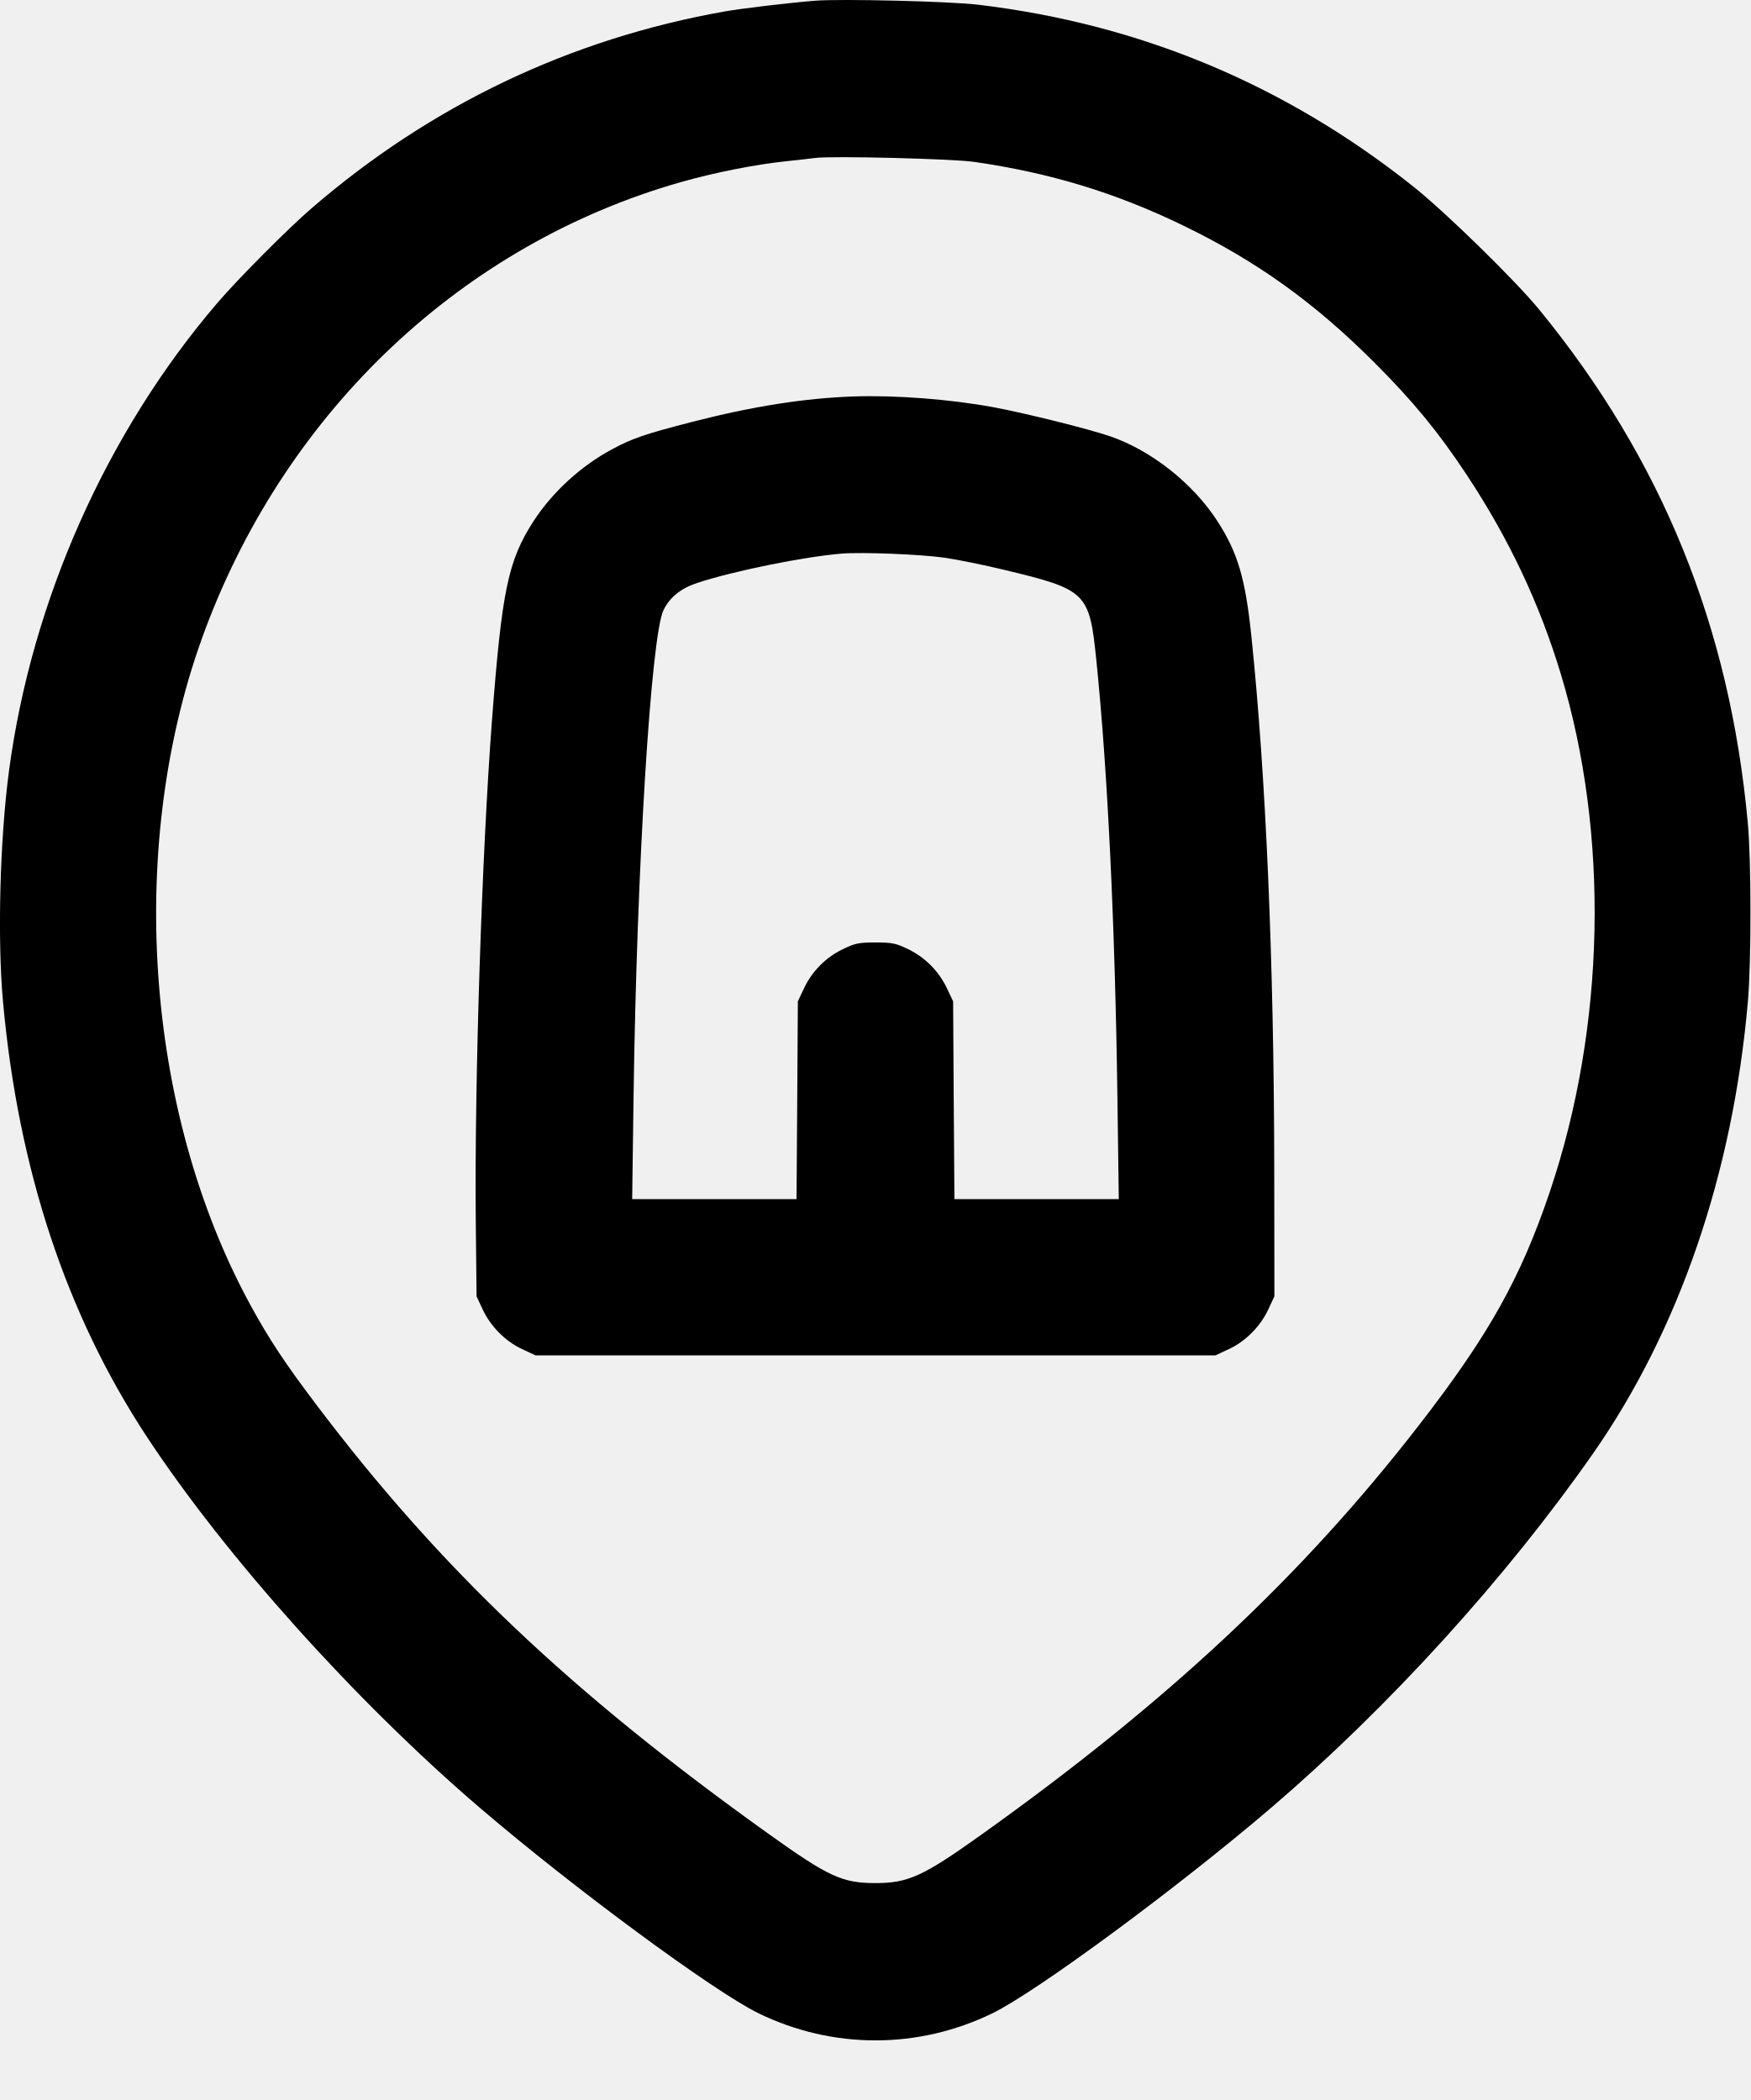
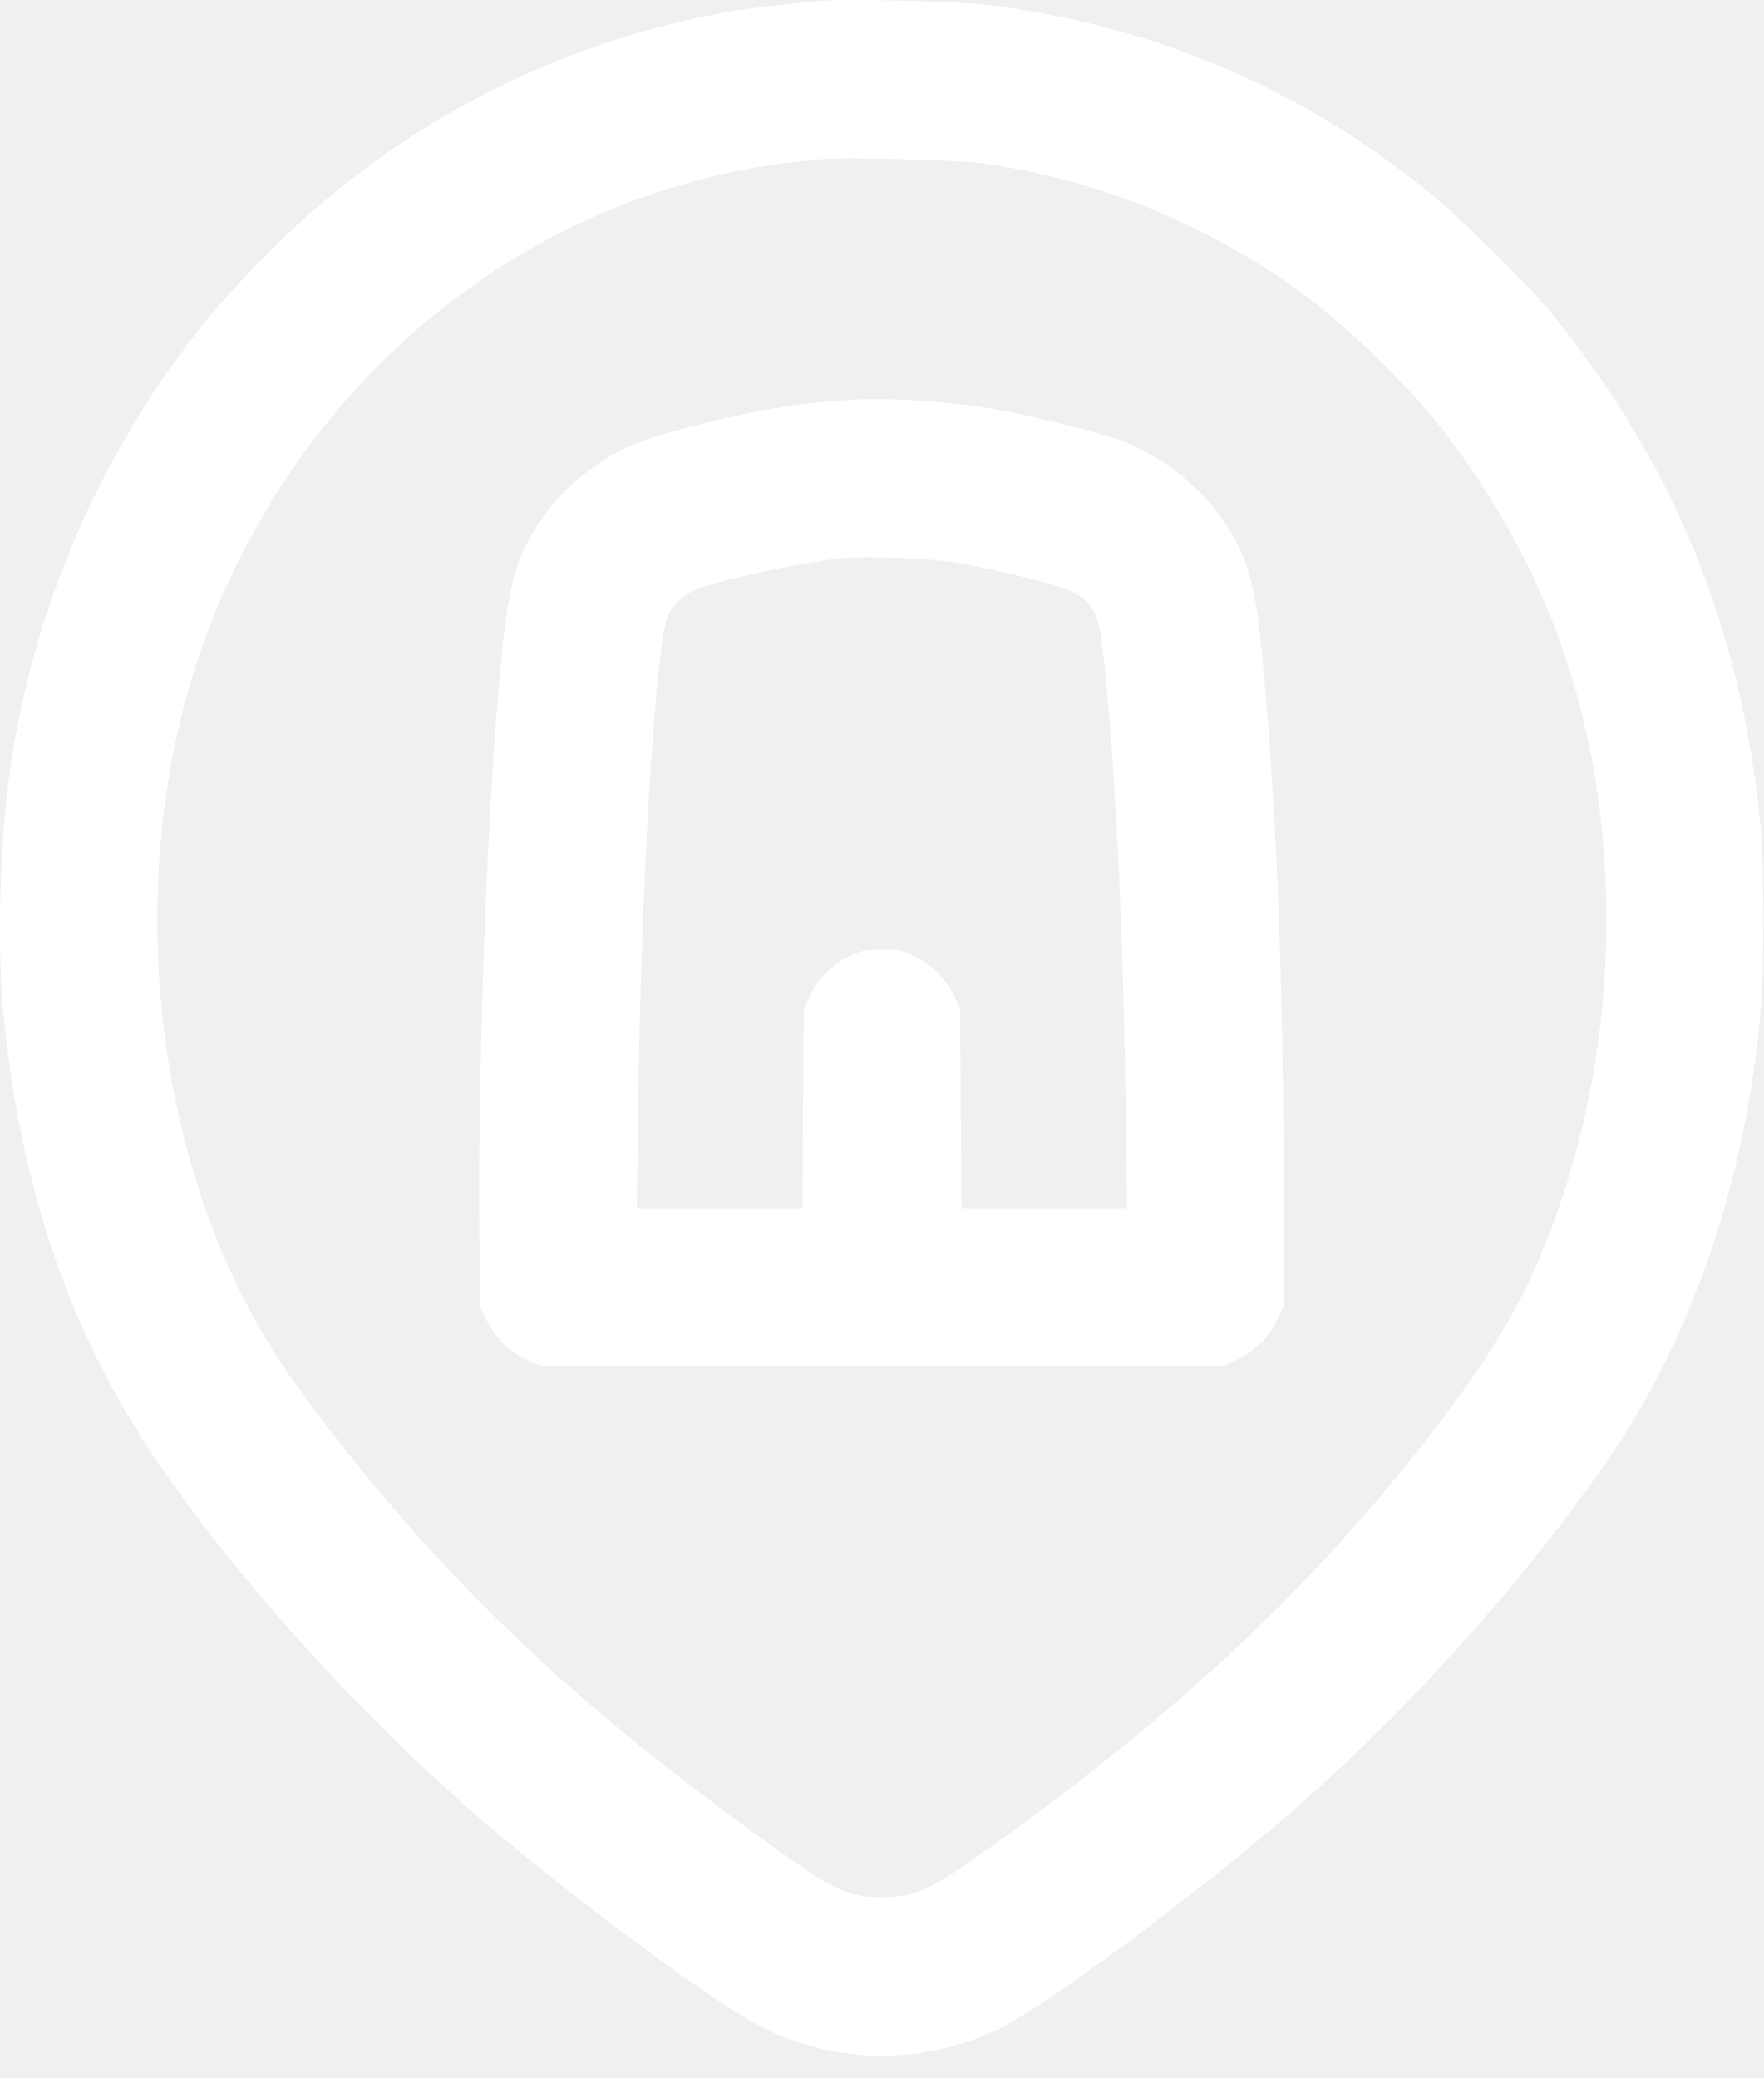
- <svg xmlns="http://www.w3.org/2000/svg" width="20" height="24" viewBox="0 0 20 24" fill="none">
-   <path fill-rule="evenodd" clip-rule="evenodd" d="M9.316 0.008C9.026 0.031 8.477 0.096 8.28 0.131C6.517 0.443 4.926 1.201 3.559 2.381C3.288 2.615 2.719 3.187 2.482 3.464C1.218 4.942 0.362 6.865 0.103 8.809C-0.002 9.598 -0.031 10.735 0.035 11.456C0.21 13.368 0.757 15.02 1.677 16.419C2.58 17.791 4.064 19.445 5.482 20.66C6.551 21.576 8.158 22.761 8.667 23.009C9.514 23.422 10.491 23.422 11.339 23.009C11.845 22.762 13.453 21.576 14.524 20.66C15.868 19.509 17.205 18.038 18.2 16.614C19.186 15.202 19.8 13.408 19.971 11.444C20.01 10.99 20.01 9.839 19.97 9.408C19.765 7.163 18.989 5.252 17.587 3.539C17.312 3.203 16.516 2.425 16.148 2.132C14.686 0.968 13.028 0.275 11.177 0.054C10.855 0.015 9.611 -0.015 9.316 0.008ZM9.316 1.805C9.275 1.811 9.123 1.828 8.979 1.843C8.627 1.88 8.16 1.973 7.78 2.081C5.298 2.787 3.292 4.672 2.348 7.185C1.436 9.61 1.644 12.694 2.869 14.929C3.08 15.314 3.256 15.579 3.613 16.052C5.026 17.923 6.516 19.338 8.775 20.954C9.467 21.449 9.622 21.521 10.003 21.521C10.375 21.521 10.546 21.443 11.194 20.981C13.334 19.456 14.869 18.021 16.208 16.294C17.007 15.264 17.374 14.61 17.709 13.617C18.344 11.732 18.39 9.537 17.832 7.698C17.588 6.892 17.238 6.152 16.757 5.425C16.436 4.939 16.148 4.589 15.71 4.15C15.017 3.456 14.36 2.985 13.512 2.574C12.743 2.202 11.998 1.975 11.13 1.85C10.879 1.814 9.506 1.78 9.316 1.805ZM9.753 4.531C9.195 4.55 8.596 4.644 7.899 4.824C7.364 4.962 7.221 5.011 6.987 5.138C6.635 5.328 6.31 5.626 6.097 5.955C5.805 6.407 5.735 6.741 5.621 8.234C5.505 9.771 5.421 12.353 5.436 13.941L5.445 14.815L5.515 14.965C5.606 15.16 5.776 15.331 5.967 15.419L6.119 15.49H10.003H13.887L14.039 15.419C14.23 15.331 14.4 15.16 14.491 14.965L14.561 14.815L14.559 13.317C14.555 10.983 14.464 8.865 14.298 7.273C14.229 6.61 14.143 6.317 13.909 5.955C13.631 5.525 13.156 5.149 12.686 4.987C12.444 4.903 11.701 4.718 11.346 4.653C10.849 4.562 10.234 4.515 9.753 4.531ZM9.616 6.327C9.192 6.361 8.373 6.527 7.967 6.662C7.78 6.723 7.651 6.827 7.581 6.973C7.438 7.267 7.275 9.921 7.239 12.524L7.223 13.704H8.162H9.101L9.109 12.574L9.116 11.444L9.183 11.302C9.275 11.104 9.429 10.947 9.623 10.851C9.769 10.78 9.809 10.771 10.003 10.771C10.197 10.771 10.237 10.78 10.383 10.851C10.577 10.947 10.73 11.104 10.823 11.302L10.89 11.444L10.897 12.574L10.905 13.704H11.844H12.783L12.767 12.524C12.74 10.558 12.655 8.799 12.526 7.541C12.447 6.769 12.416 6.739 11.476 6.513C11.25 6.458 10.943 6.396 10.794 6.374C10.524 6.335 9.852 6.308 9.616 6.327Z" fill="currentColor" />
+ <svg xmlns="http://www.w3.org/2000/svg" width="28" height="33" viewBox="0 0 28 33" fill="none">
+   <path fill-rule="evenodd" clip-rule="evenodd" d="M13.043 0.011C12.637 0.044 11.867 0.135 11.591 0.184C9.124 0.62 6.897 1.681 4.983 3.333C4.604 3.66 3.807 4.462 3.475 4.85C1.705 6.919 0.506 9.611 0.145 12.332C-0.002 13.437 -0.043 15.028 0.049 16.039C0.294 18.715 1.06 21.028 2.348 22.987C3.612 24.908 5.689 27.224 7.675 28.924C9.172 30.206 11.422 31.866 12.133 32.212C13.32 32.791 14.688 32.791 15.875 32.212C16.583 31.867 18.834 30.207 20.333 28.924C22.216 27.313 24.087 25.253 25.479 23.259C26.86 21.282 27.72 18.771 27.959 16.021C28.014 15.386 28.014 13.775 27.959 13.172C27.671 10.028 26.584 7.353 24.621 4.955C24.236 4.484 23.122 3.394 22.607 2.985C20.561 1.355 18.24 0.385 15.648 0.075C15.197 0.021 13.456 -0.021 13.043 0.011ZM13.043 2.527C12.985 2.535 12.773 2.559 12.571 2.58C12.078 2.632 11.424 2.762 10.892 2.913C7.418 3.901 4.609 6.54 3.287 10.06C2.011 13.454 2.302 17.772 4.017 20.9C4.312 21.44 4.558 21.811 5.058 22.472C7.037 25.092 9.123 27.073 12.285 29.336C13.254 30.029 13.47 30.129 14.004 30.129C14.525 30.129 14.764 30.021 15.672 29.374C18.668 27.238 20.816 25.229 22.691 22.811C23.81 21.369 24.323 20.453 24.792 19.063C25.682 16.424 25.746 13.352 24.965 10.777C24.623 9.648 24.133 8.612 23.46 7.595C23.011 6.915 22.608 6.424 21.994 5.81C21.023 4.838 20.104 4.179 18.917 3.604C17.84 3.082 16.797 2.765 15.583 2.591C15.231 2.54 13.308 2.492 13.043 2.527ZM13.655 6.343C12.873 6.37 12.034 6.502 11.058 6.754C10.31 6.947 10.11 7.016 9.782 7.193C9.288 7.459 8.833 7.877 8.536 8.337C8.126 8.97 8.029 9.437 7.87 11.528C7.706 13.679 7.589 17.294 7.611 19.518L7.623 20.742L7.721 20.951C7.848 21.224 8.086 21.463 8.353 21.587L8.567 21.686H14.004H19.441L19.655 21.587C19.922 21.463 20.16 21.224 20.287 20.951L20.385 20.742L20.382 18.644C20.377 15.377 20.249 12.412 20.018 10.182C19.921 9.254 19.8 8.843 19.473 8.337C19.083 7.735 18.419 7.209 17.76 6.981C17.421 6.864 16.381 6.605 15.884 6.514C15.189 6.386 14.327 6.32 13.655 6.343ZM13.462 8.857C12.869 8.906 11.723 9.138 11.153 9.326C10.892 9.413 10.712 9.558 10.613 9.762C10.413 10.174 10.184 13.89 10.134 17.534L10.112 19.186H11.427H12.742L12.752 17.603L12.763 16.021L12.856 15.823C12.986 15.546 13.201 15.325 13.472 15.192C13.676 15.092 13.733 15.08 14.004 15.08C14.275 15.08 14.332 15.092 14.536 15.192C14.807 15.325 15.023 15.546 15.152 15.823L15.245 16.021L15.256 17.603L15.267 19.186H16.582H17.897L17.874 17.534C17.836 14.782 17.717 12.319 17.537 10.557C17.426 9.477 17.382 9.434 16.067 9.118C15.75 9.042 15.32 8.955 15.111 8.924C14.733 8.869 13.792 8.831 13.462 8.857Z" fill="#ffffff" />
</svg>
